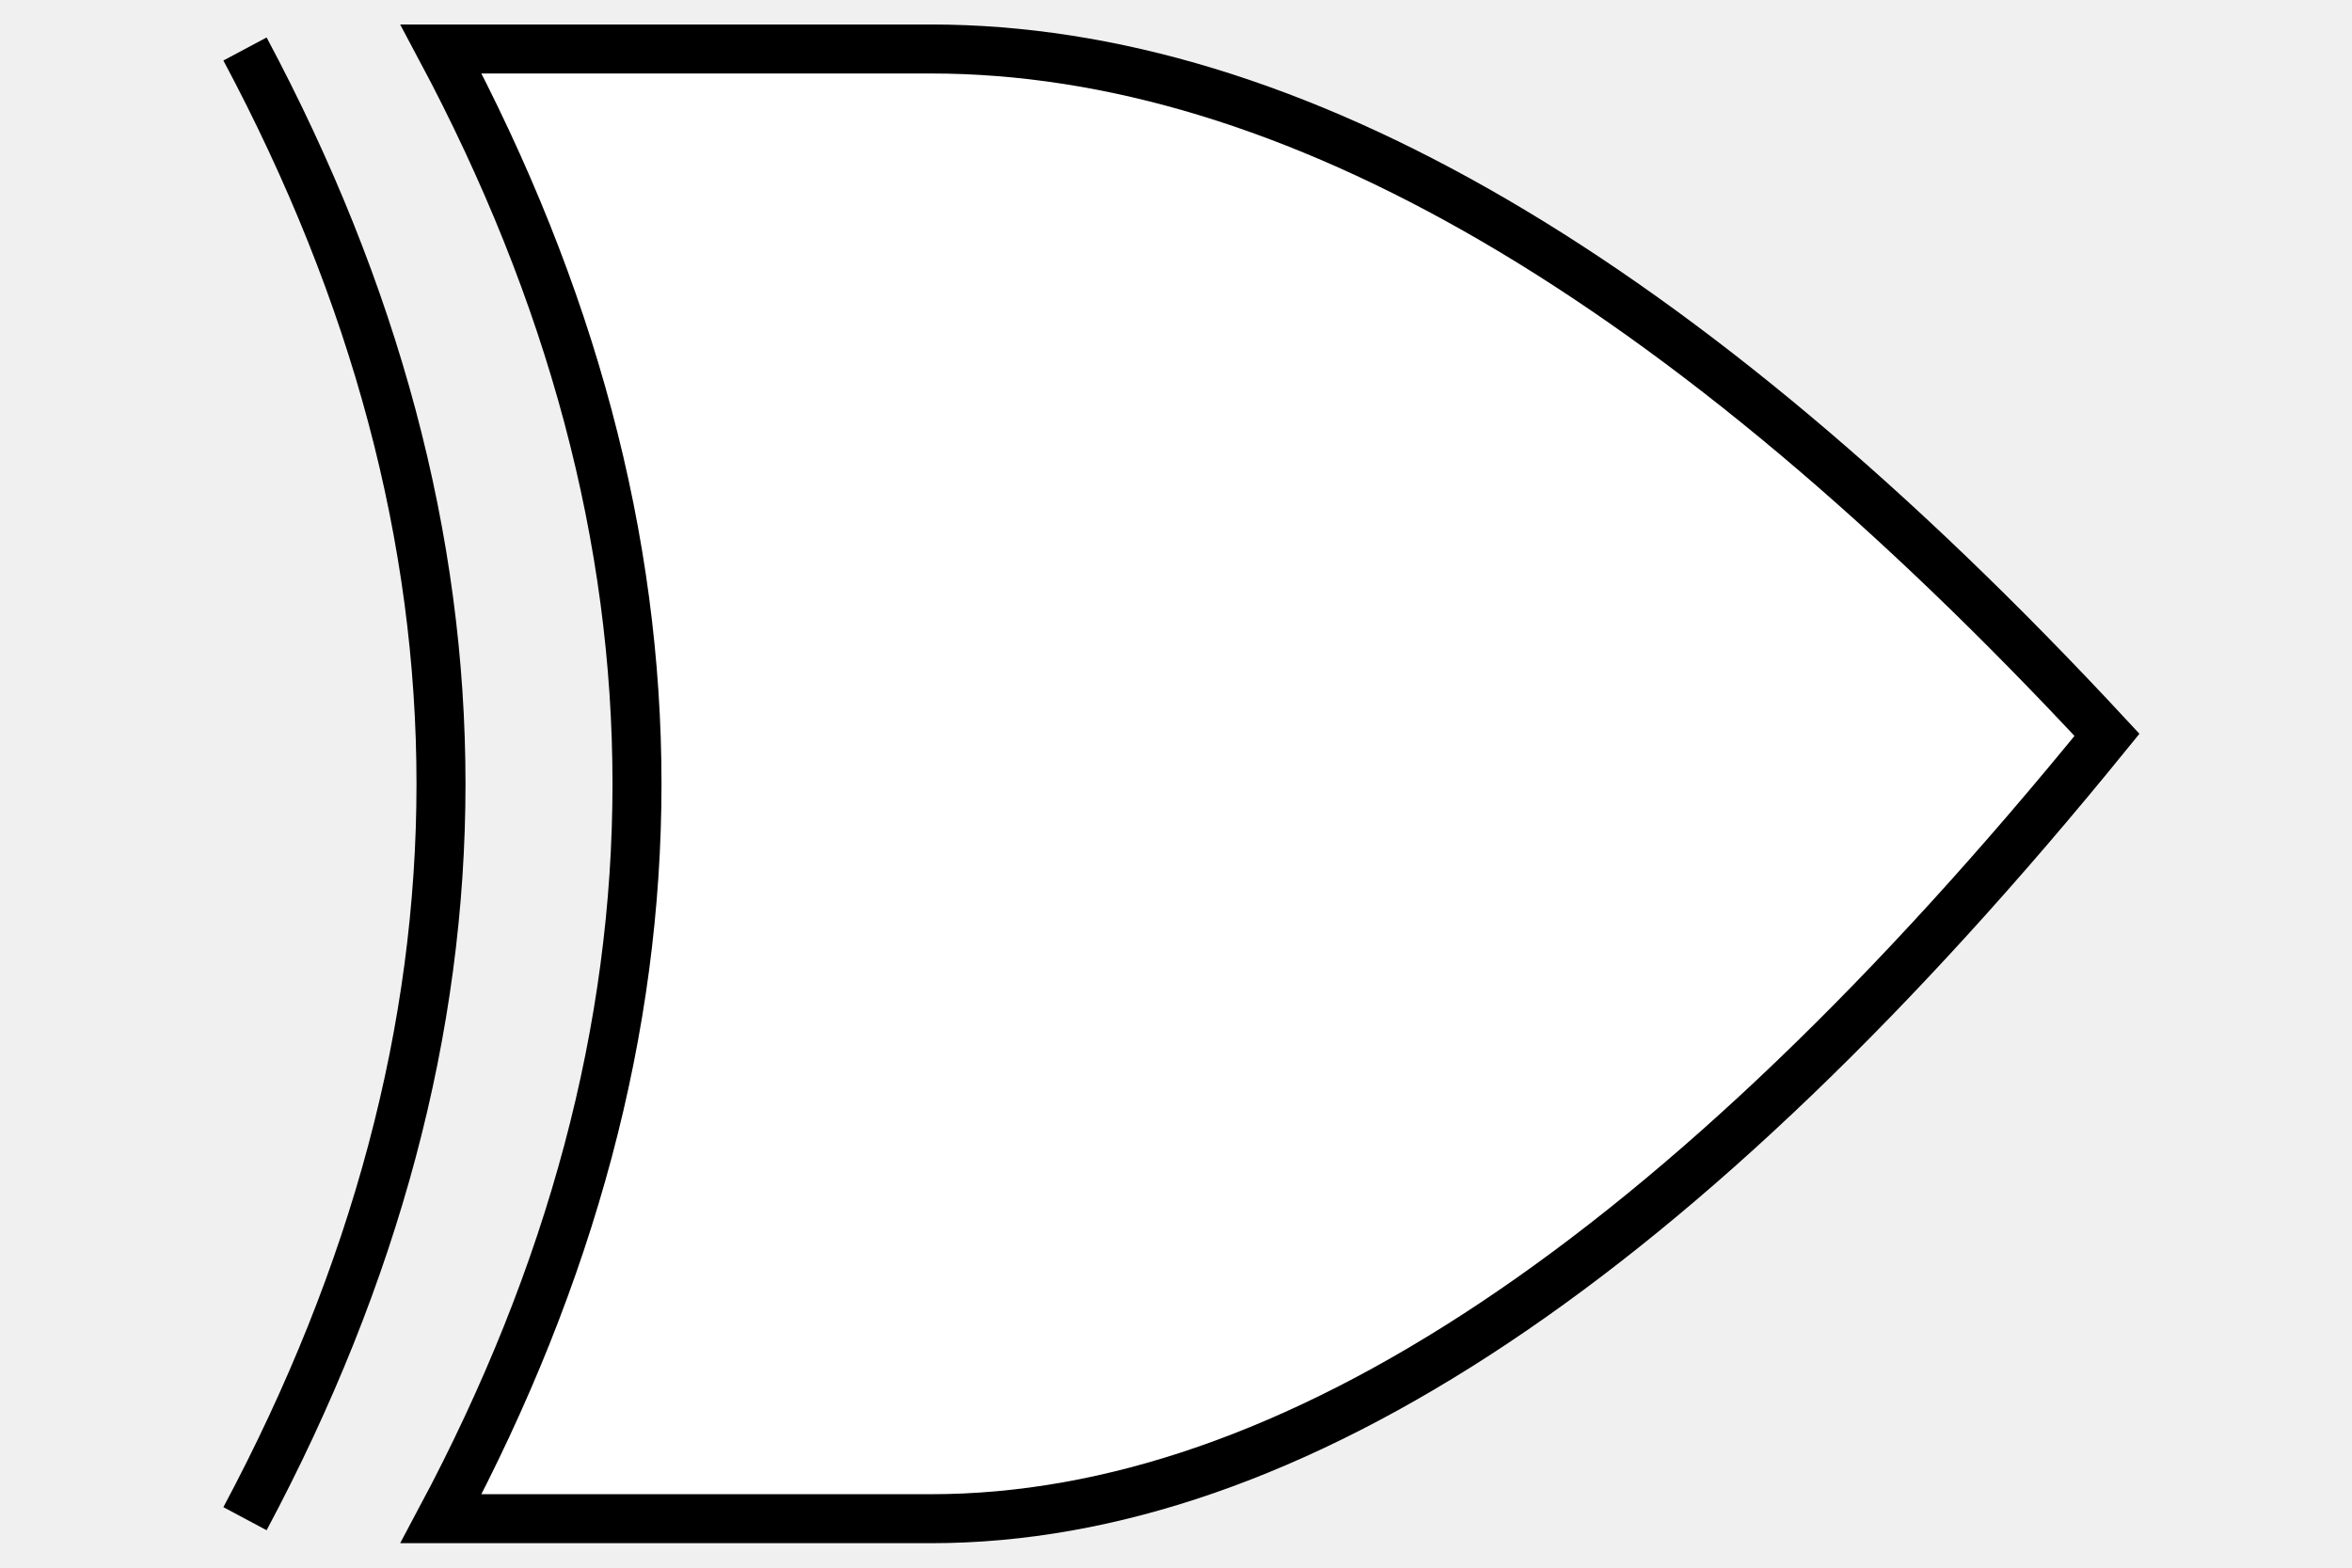
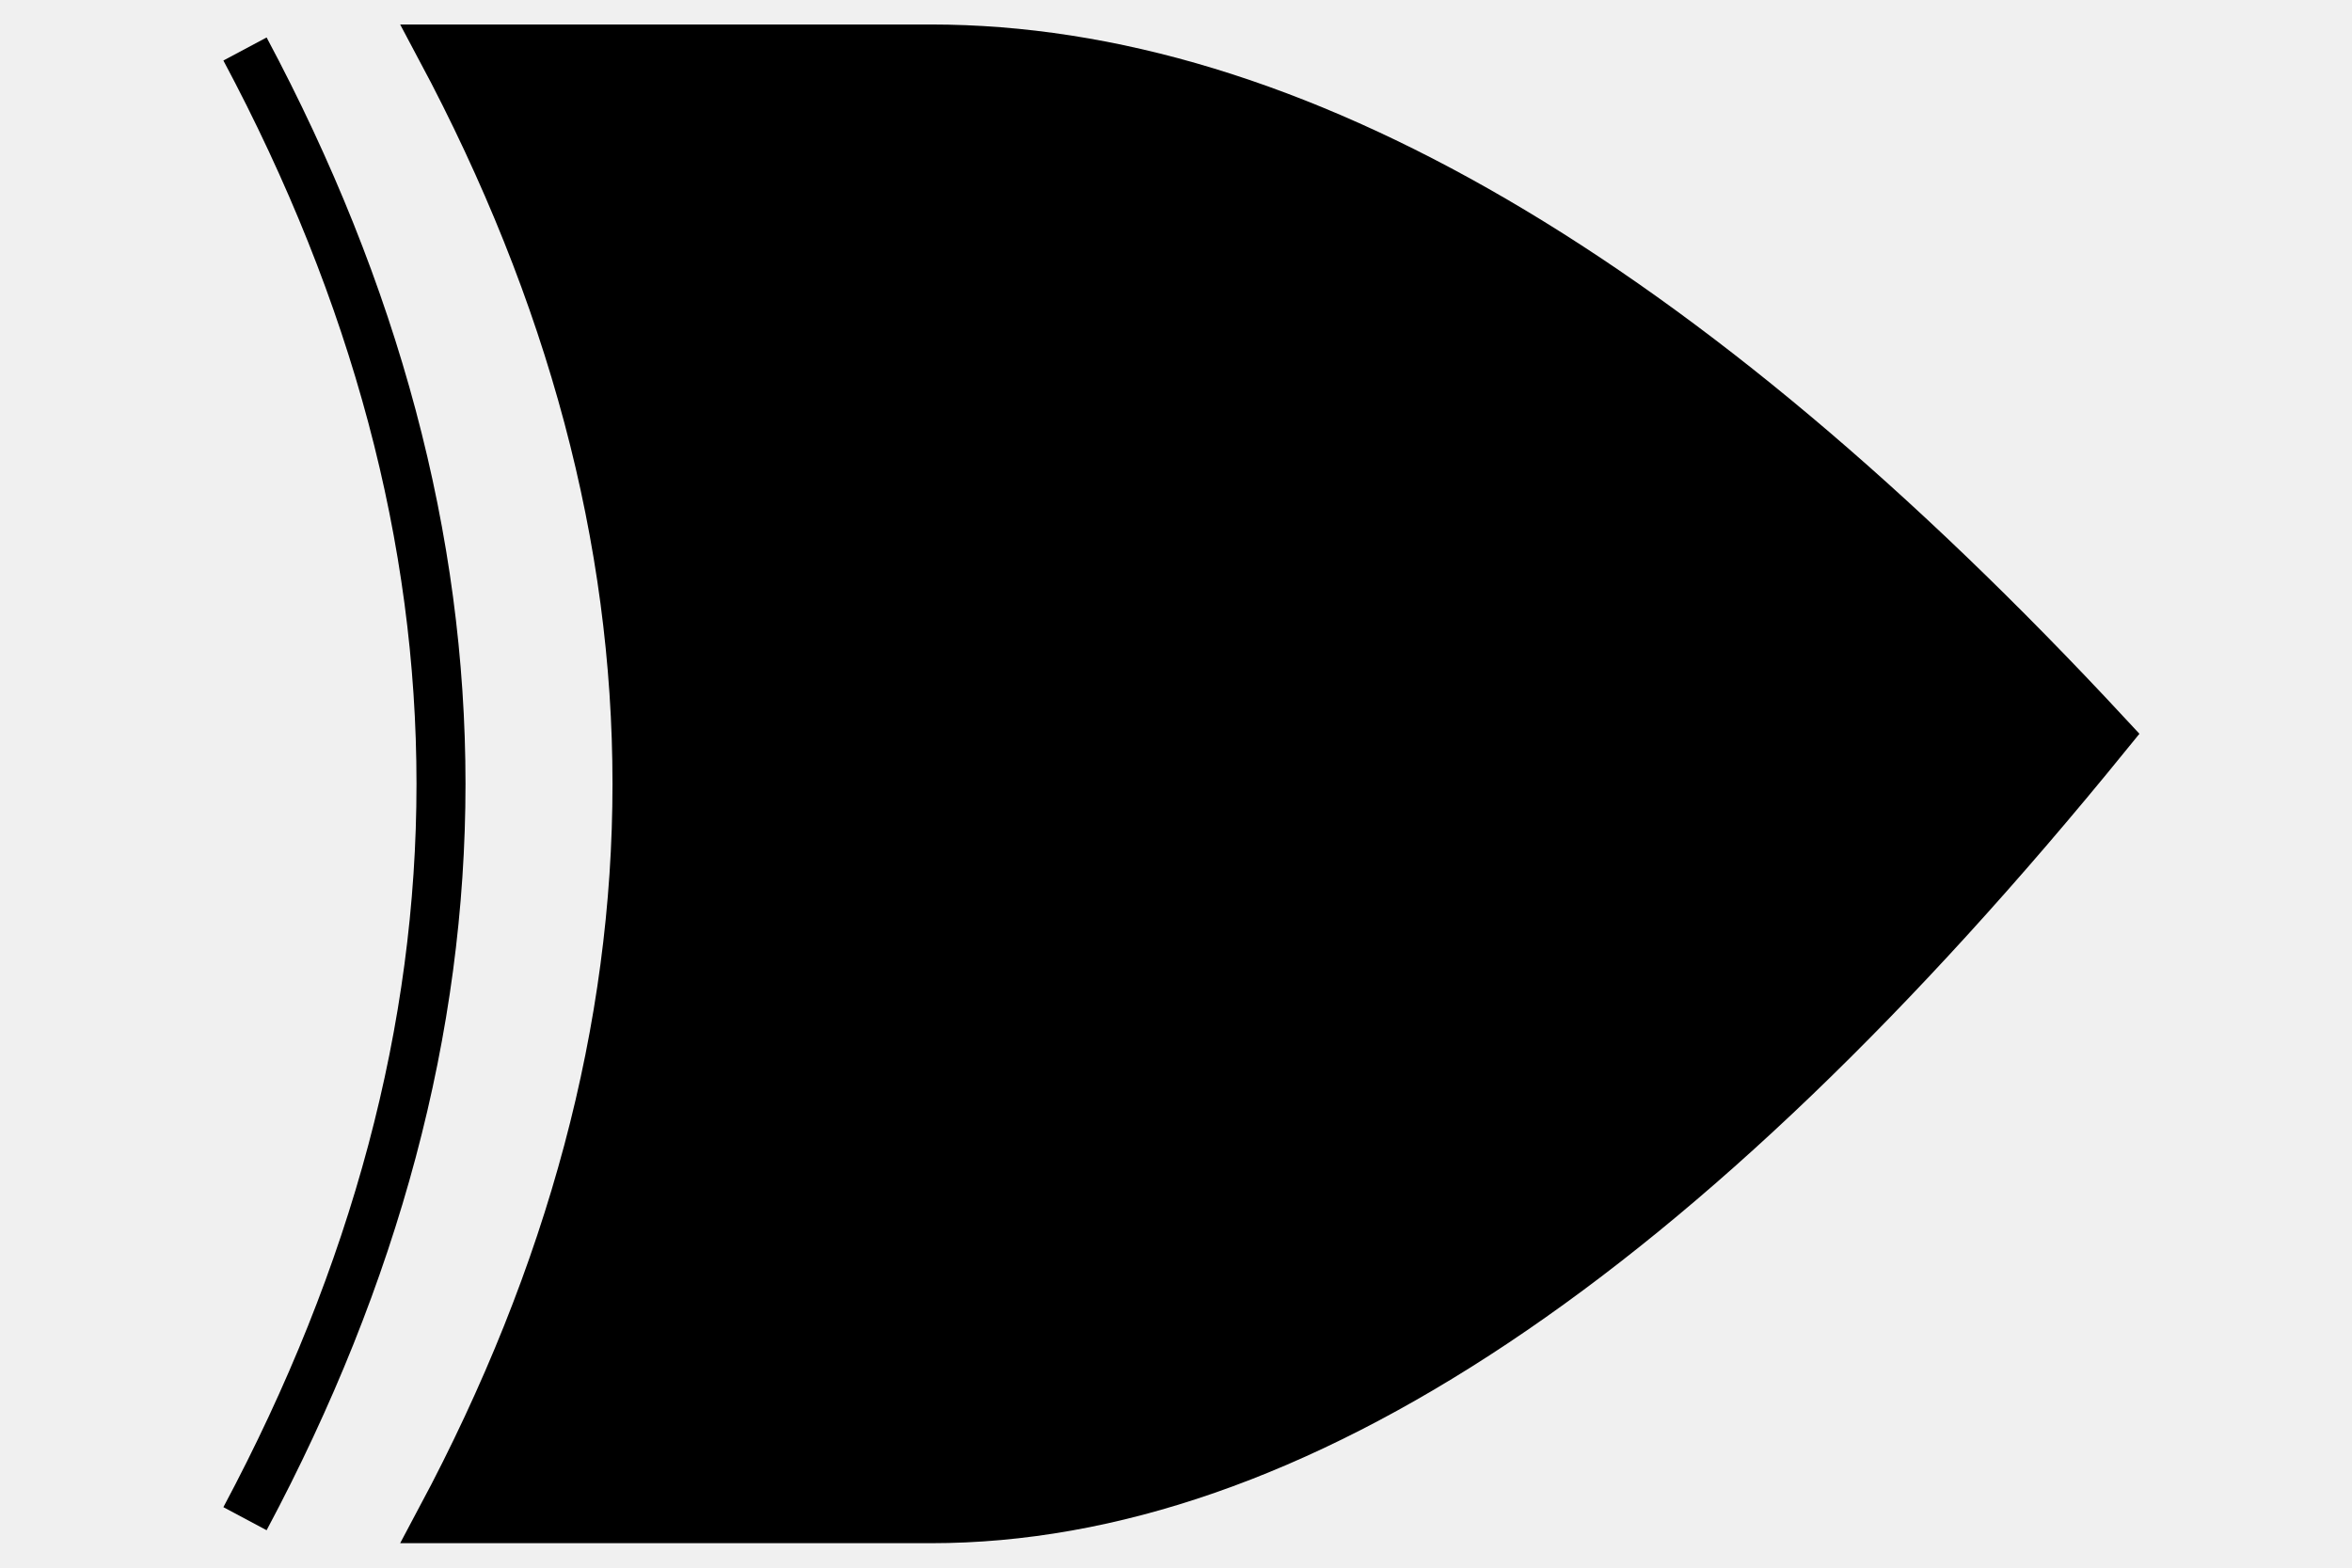
<svg xmlns="http://www.w3.org/2000/svg" width="48" height="32" viewBox="0 0 48 32">
  <g id="xor">
-     <path d="  M 19 1  Q 30 1 43 15  Q 30 31 19 31  H 9  Q 17 16 9 1  Z" style="fill:white;stroke:#000000;stroke-width:1" />
+     <path d="  M 19 1  Q 30 1 43 15  Q 30 31 19 31  H 9  Q 17 16 9 1  Z" style="stroke:#000000;stroke-width:1" />
    <path d="  M 5 1  Q 13 16 5 31" style="fill:none;stroke:#000000;stroke-width:1" />
  </g>
</svg>
